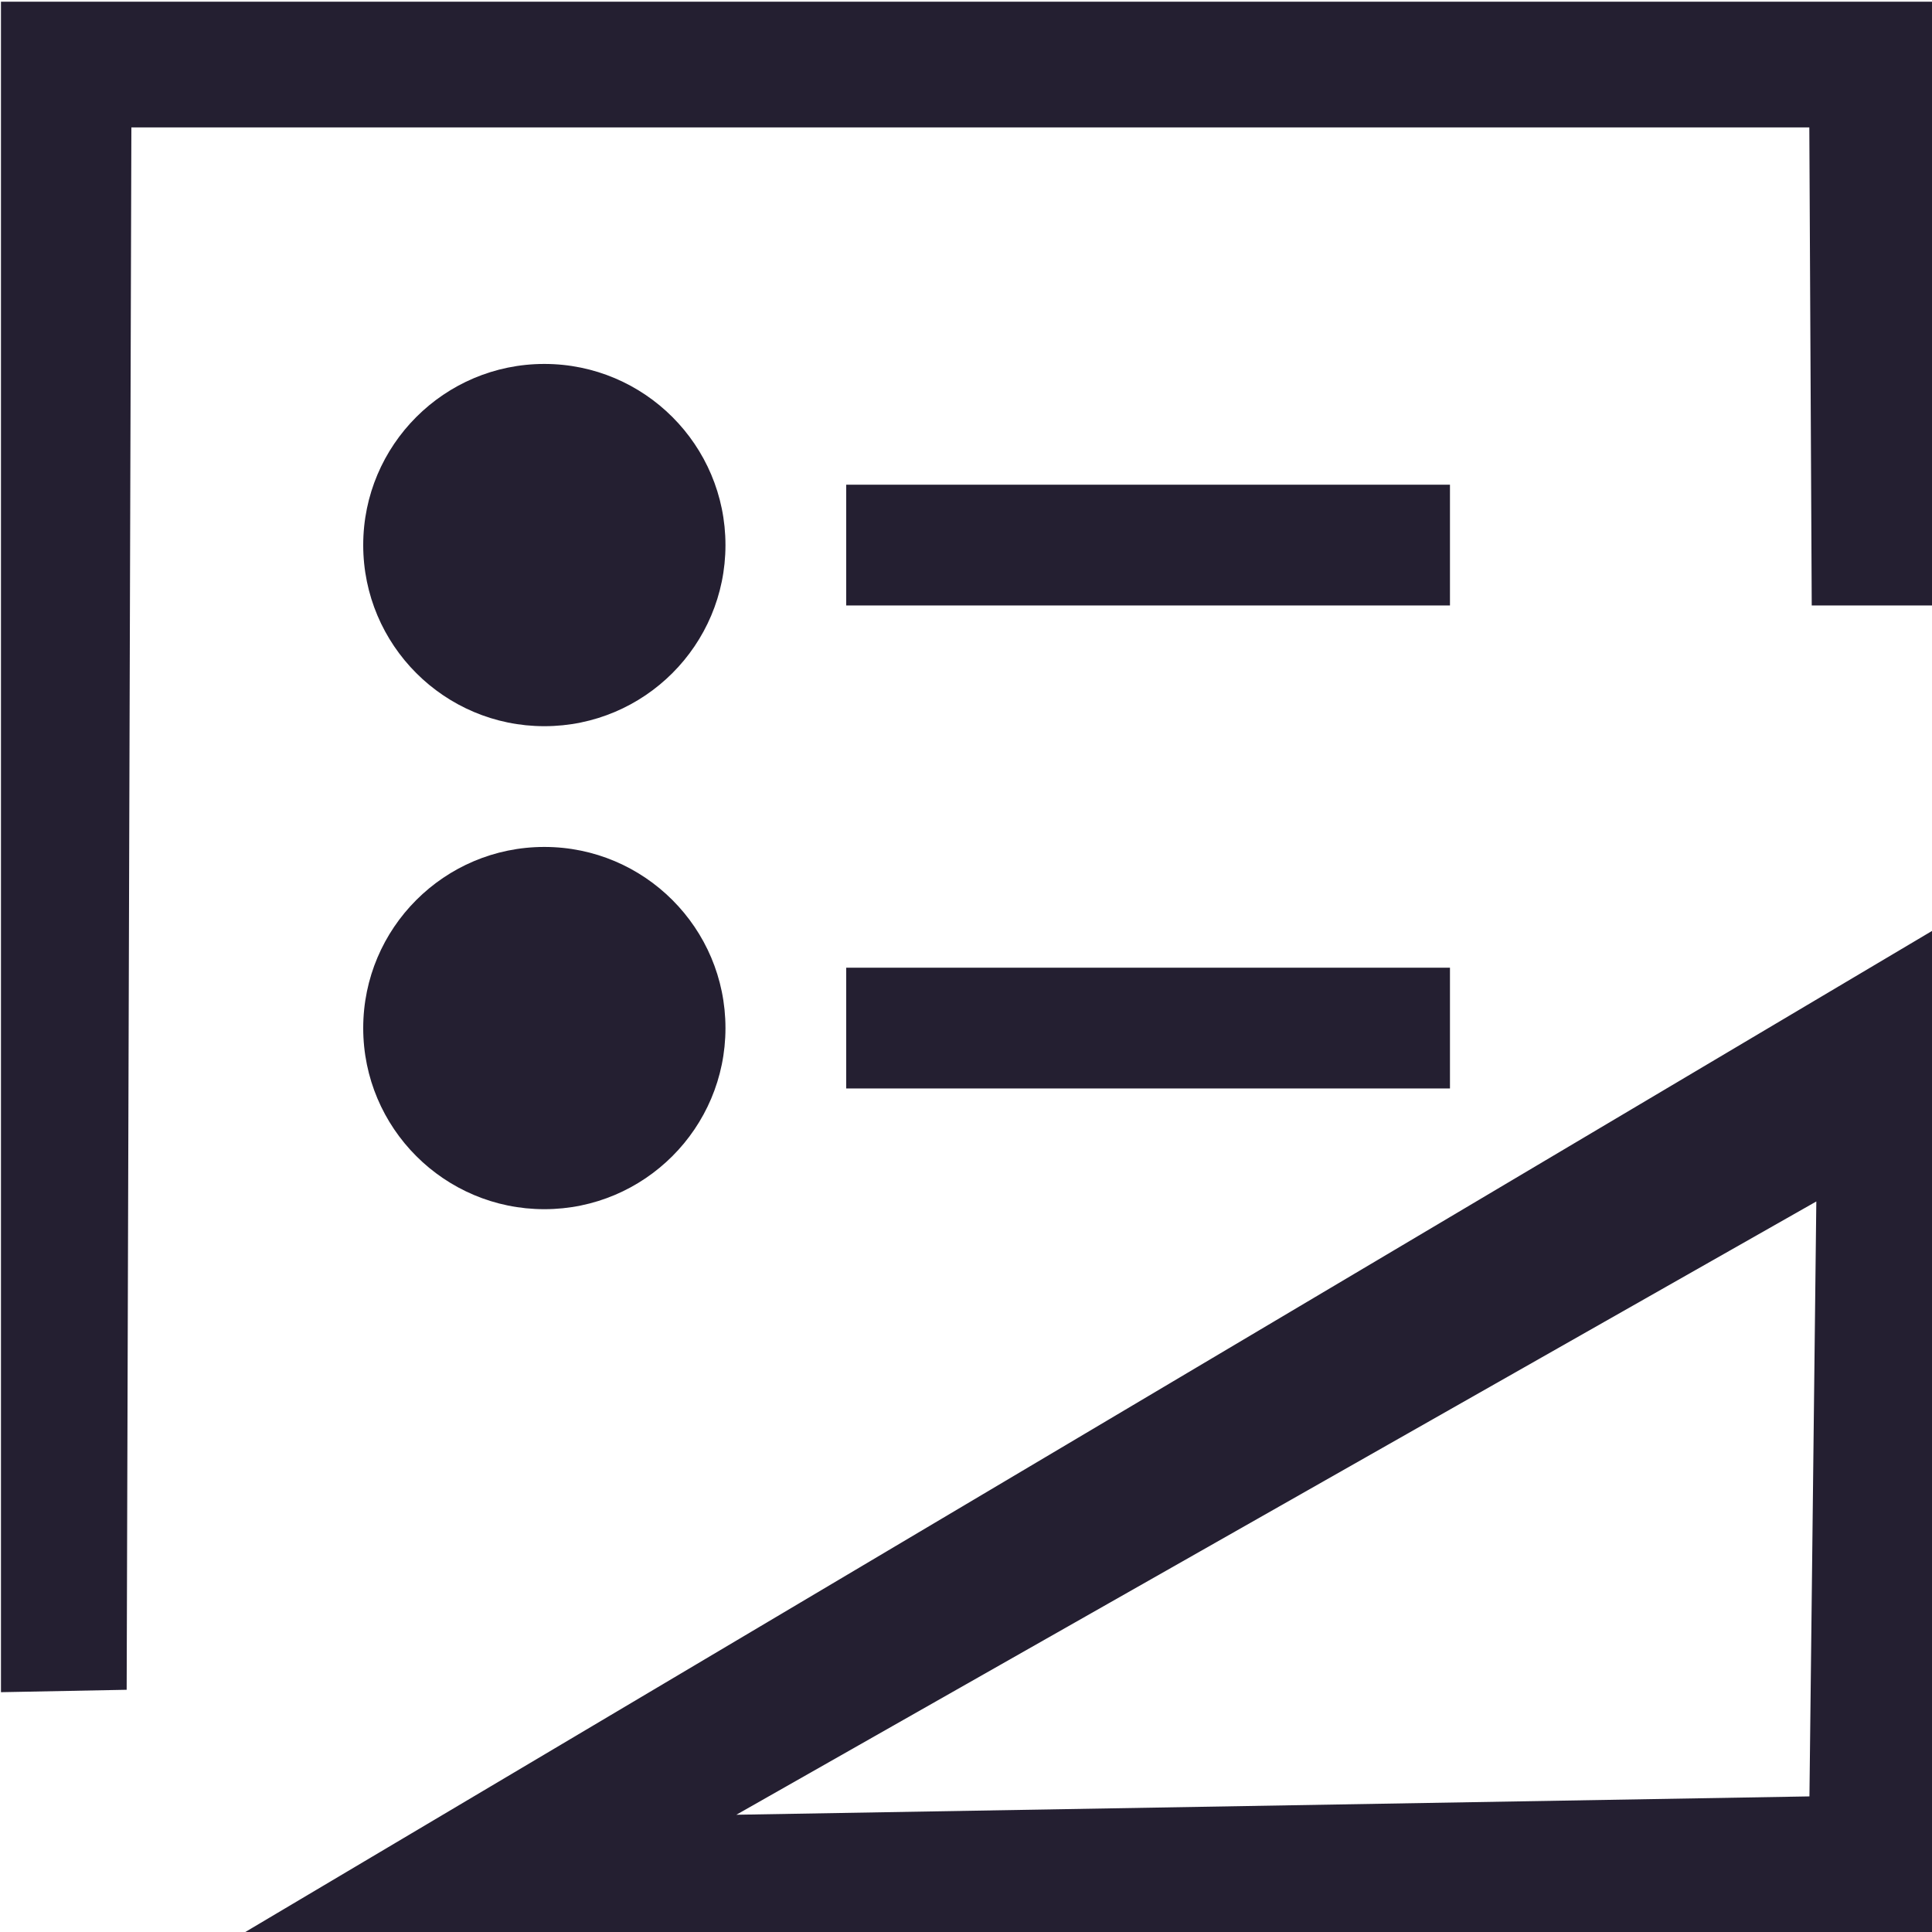
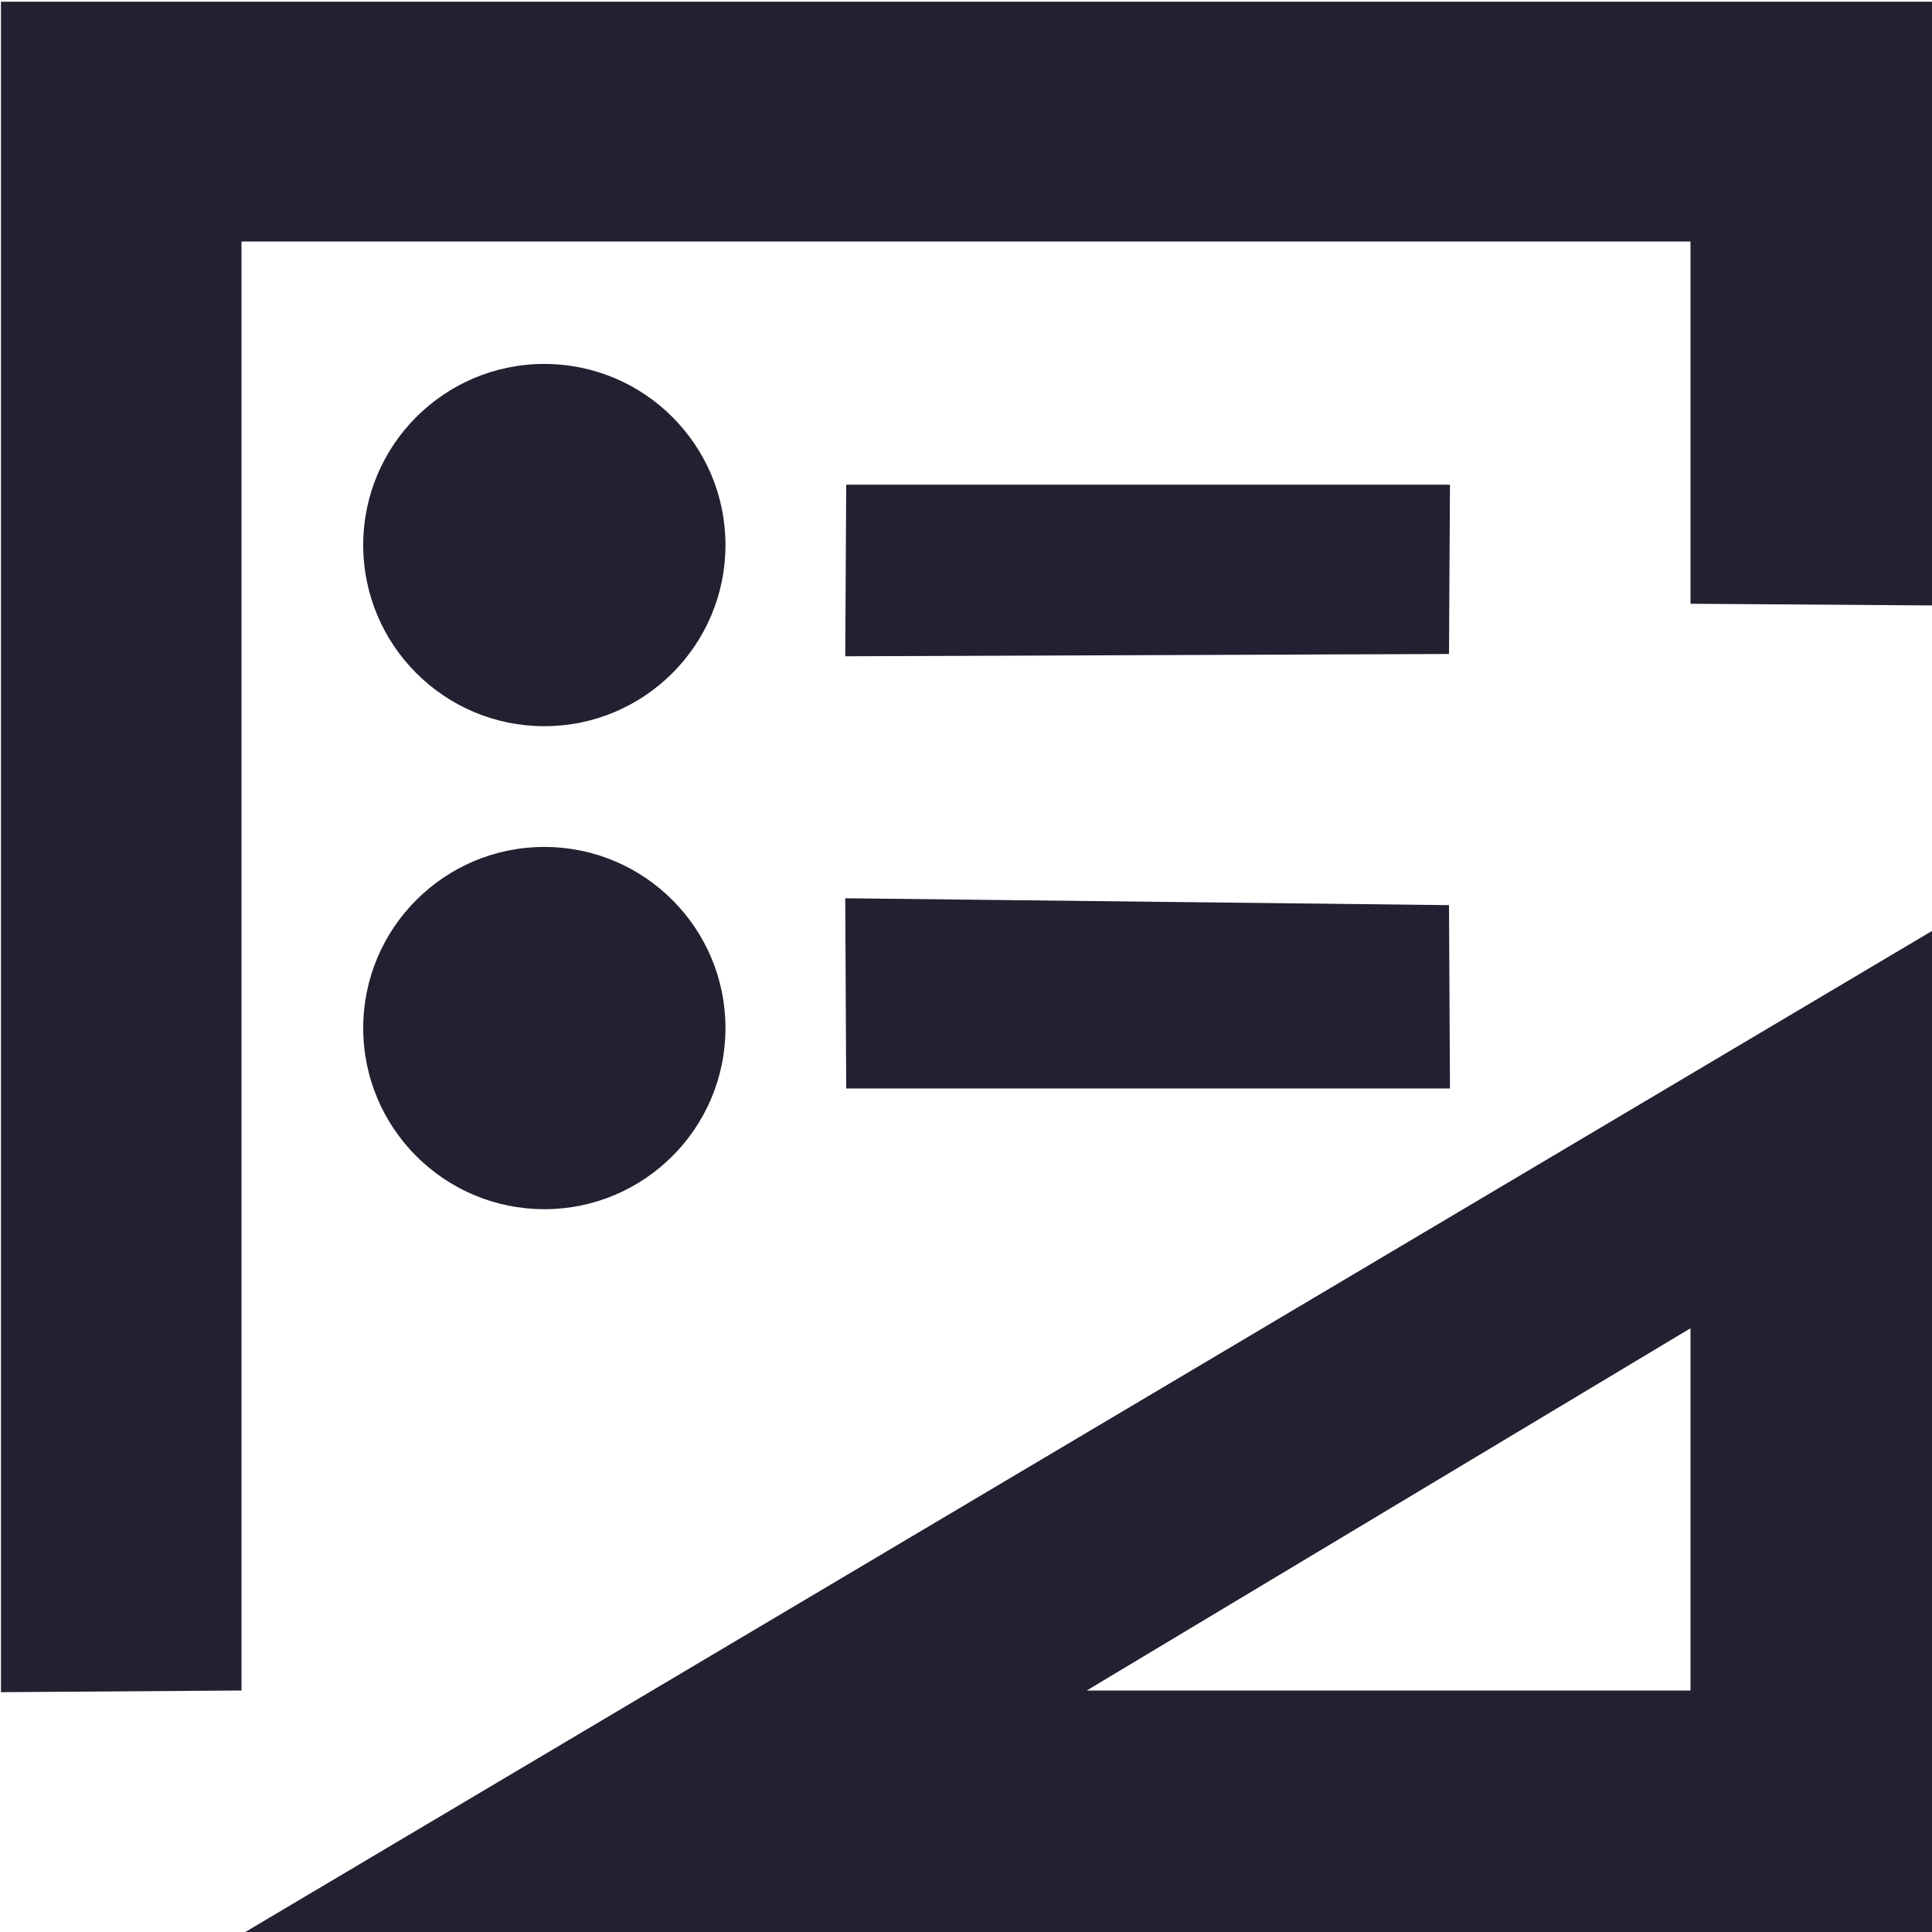
- <svg xmlns="http://www.w3.org/2000/svg" width="16" height="16" version="1.1">
+ <svg xmlns="http://www.w3.org/2000/svg" width="16" height="16" version="1.1" id="svg6">
+   <defs id="defs10" />
  <g id="layer9" transform="translate(-223.0002,-215)">
-     <path style="fill:#241f31" d="M 0.008,0.014 V 14.014 L 1.049,13.994 1.088,1.055 H 14.984 l 0.02,3.959 h 1.004 V 0.014 Z m 4.5,3 c -0.828,0 -1.5,0.672 -1.5,1.5 0,0.828 0.672,1.5 1.5,1.5 0.828,0 1.5,-0.672 1.5,-1.5 0,-0.828 -0.672,-1.5 -1.5,-1.5 z m 2.5,1 v 1 h 5 v -1 z m -2.5,3 c -0.828,0 -1.5,0.672 -1.5,1.5 -10e-8,0.828 0.672,1.5 1.5,1.5 0.828,0 1.5,-0.672 1.5,-1.5 0,-0.828 -0.672,-1.5 -1.5,-1.5 z M 16.008,7.705 2.008,16.014 H 16.008 Z M 7.008,8.014 v 1 h 5 v -1 z m 8.034,1.936 -0.057,4.927 -8.887,0.152 z" transform="translate(223.0002,215)" />
+     <path style="fill:#241f31" d="M 0.008,0.014 V 14.014 L 2,14 V 2 h 12 v 3 l 2.008,0.014 V 0.014 Z m 4.5,3 c -0.828,0 -1.5,0.672 -1.5,1.5 0,0.828 0.672,1.5 1.5,1.5 0.828,0 1.5,-0.672 1.5,-1.5 0,-0.828 -0.672,-1.5 -1.5,-1.5 z m 2.5,1 L 7,5.435 l 5,-0.019 0.008,-1.402 z m -2.5,3 c -0.828,0 -1.5,0.672 -1.5,1.5 -10e-8,0.828 0.672,1.5 1.5,1.5 0.828,0 1.5,-0.672 1.5,-1.5 0,-0.828 -0.672,-1.5 -1.5,-1.5 z M 16.008,7.705 2.008,16.014 H 16.008 Z M 7,7.439 7.008,9.014 H 12.008 L 12,7.496 Z M 14,11 v 3 H 9 Z" transform="translate(223.0002,215)" id="path3" />
  </g>
</svg>
